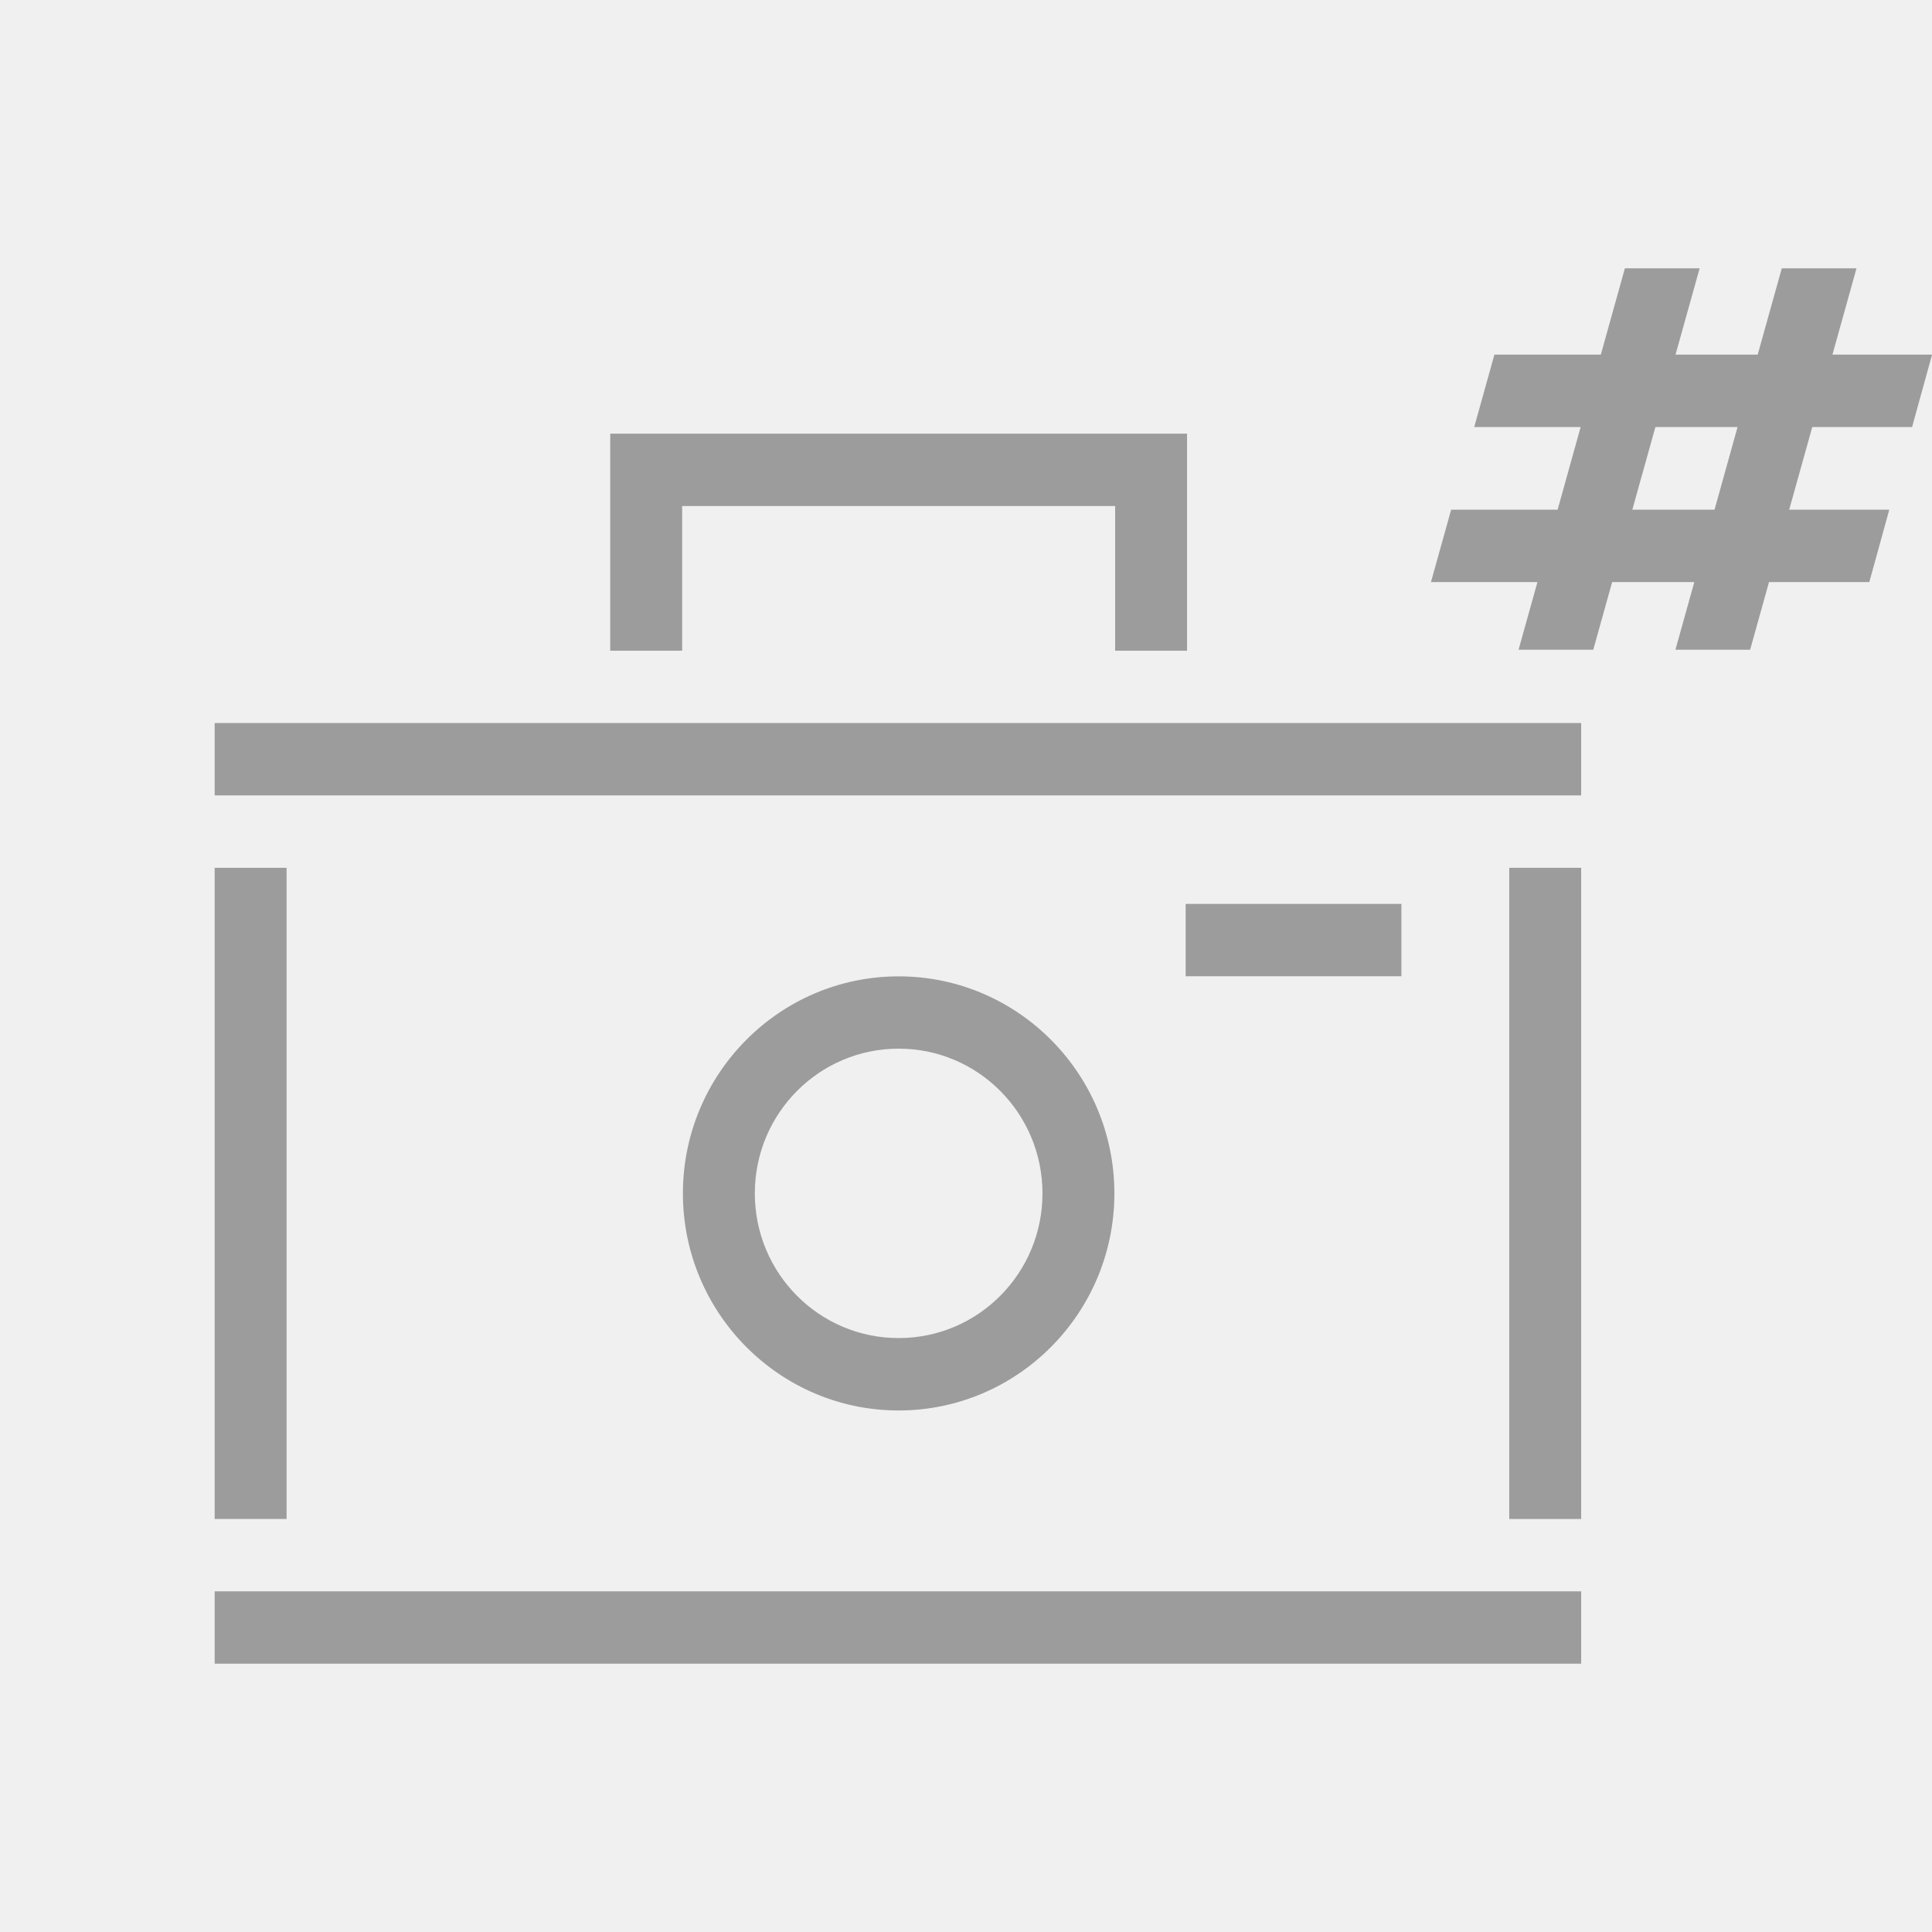
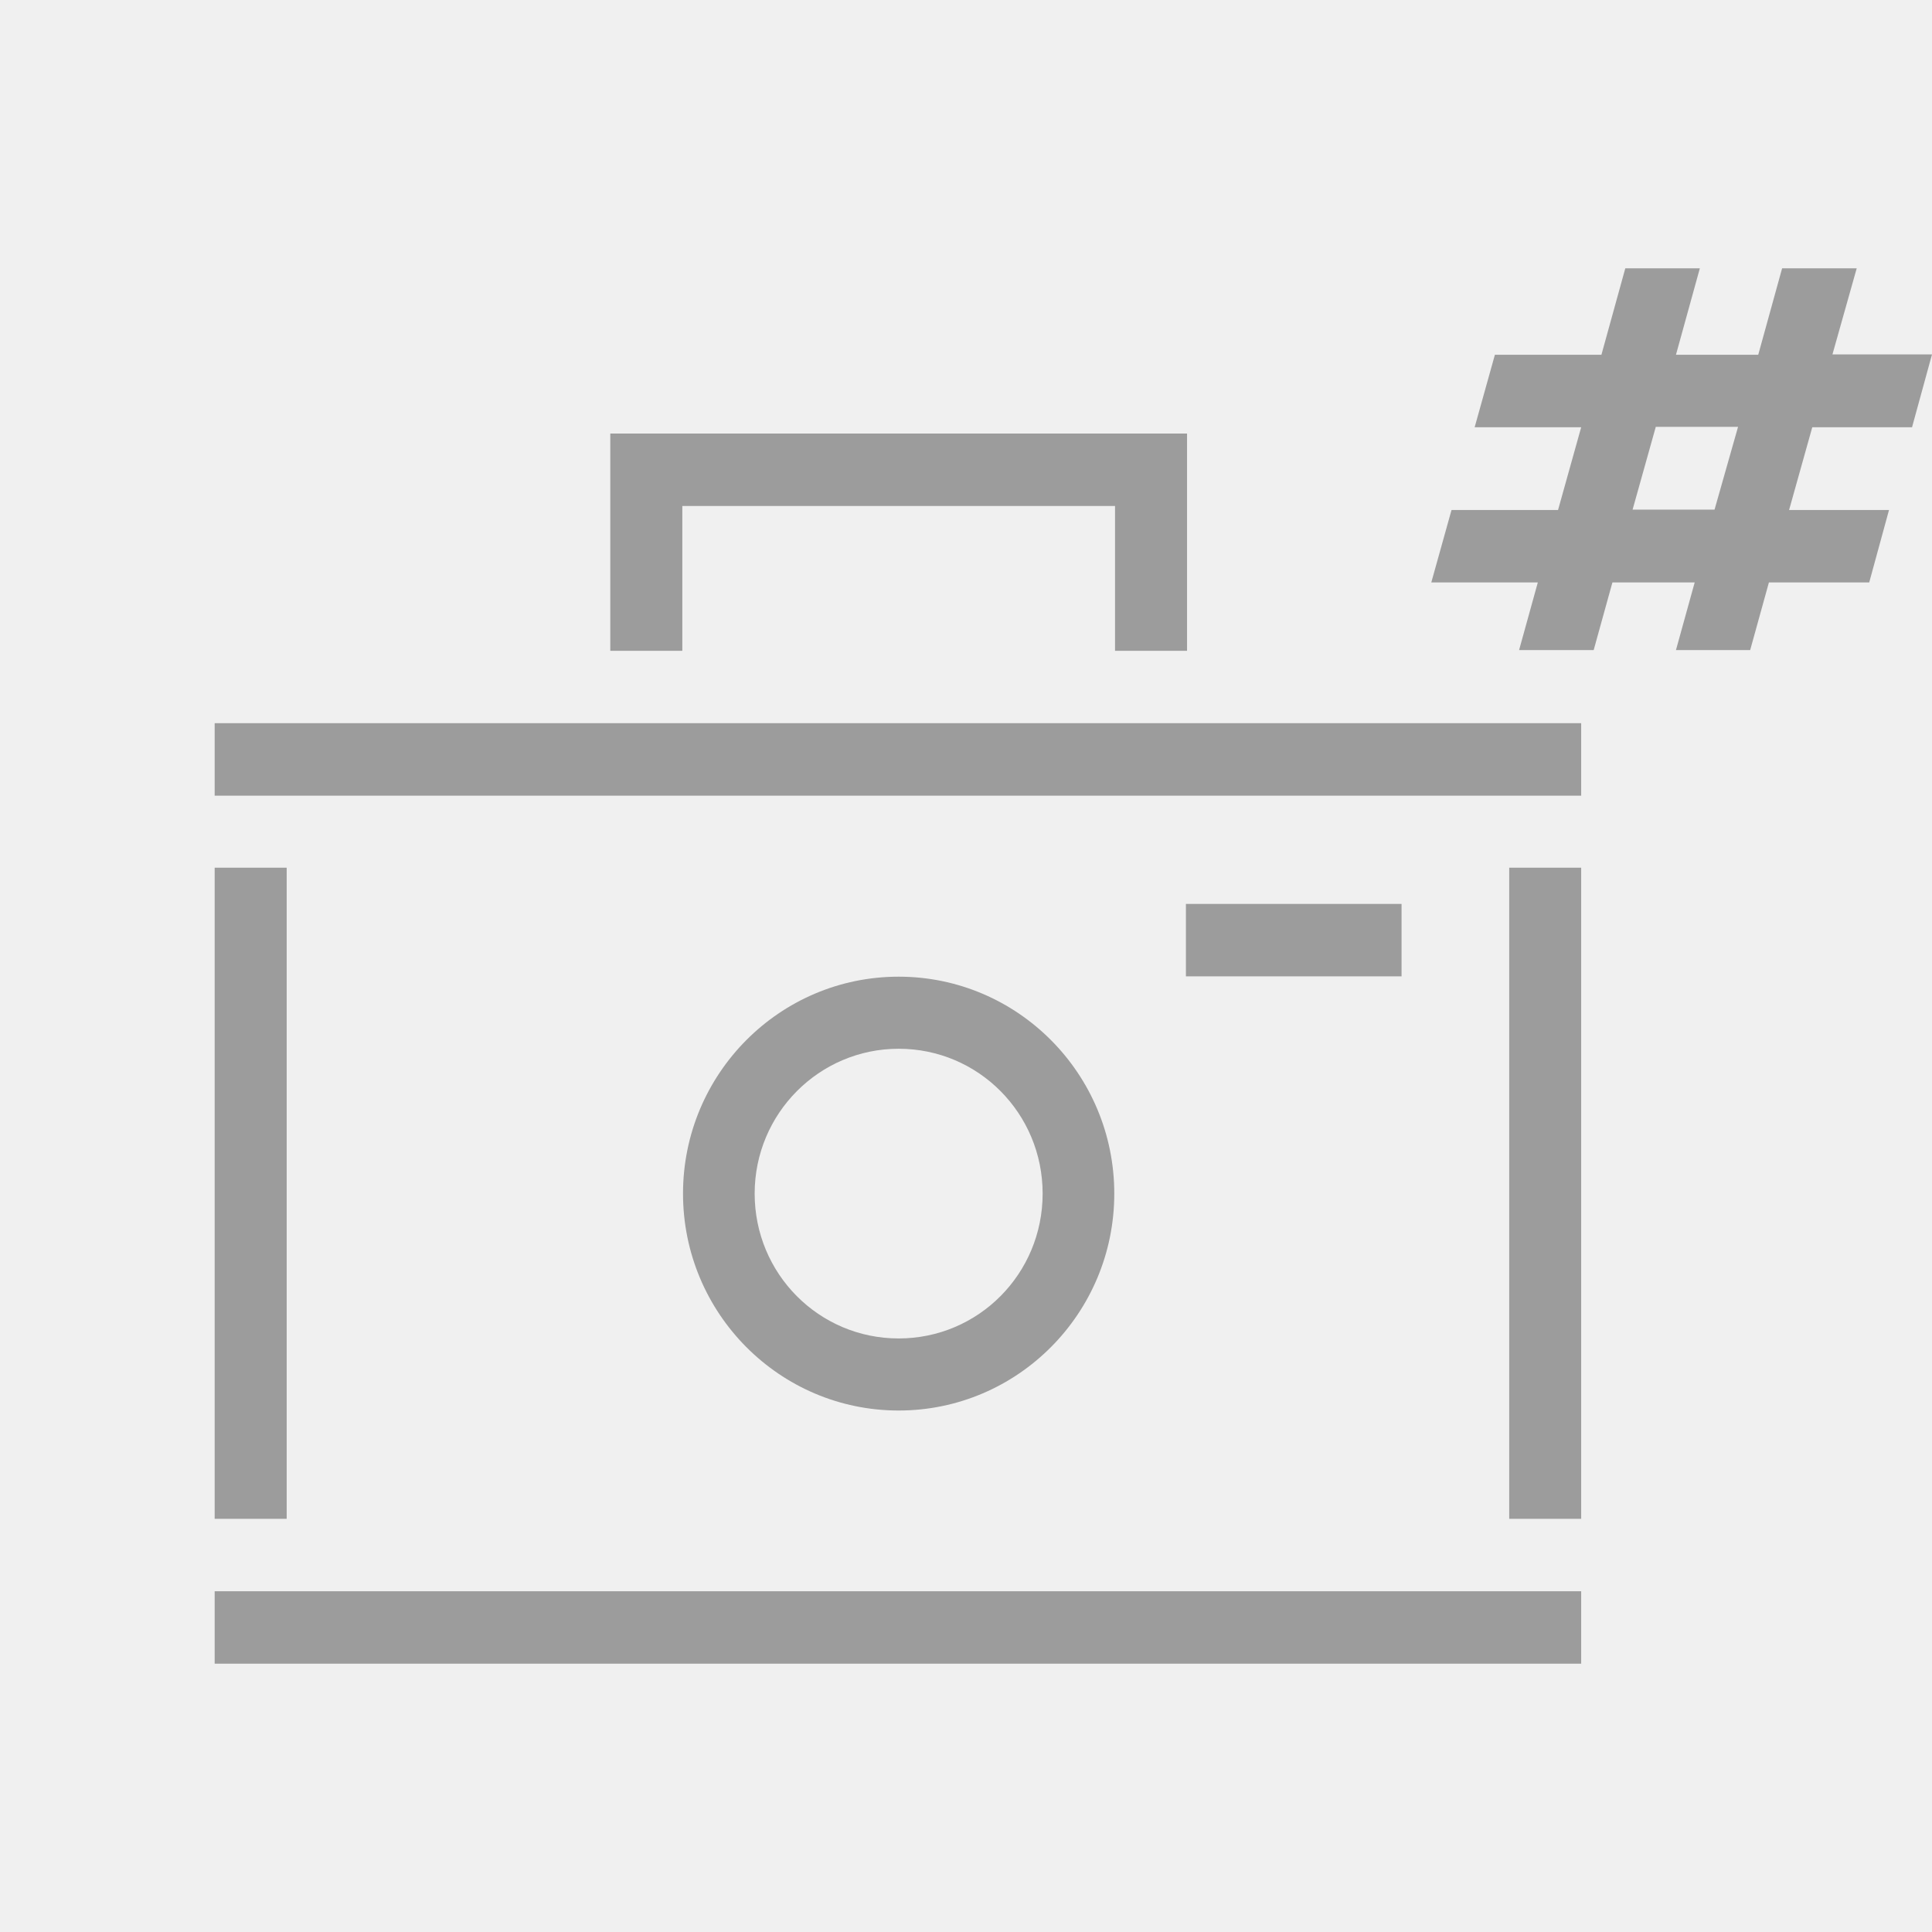
<svg xmlns="http://www.w3.org/2000/svg" width="36" height="36" viewBox="0 0 36 36" fill="none">
-   <g clip-path="url(#clip0_53_159)">
-     <path d="M22.119 12.125H20.779V9.429H12.711V12.125H11.371V8.081H22.119V12.125Z" fill="#9C9C9C" />
-     <path d="M4 13.473H29.463V14.821H4V13.473Z" fill="#9C9C9C" />
-     <path d="M4 29.652H29.463V31H4V29.652Z" fill="#9C9C9C" />
-     <path d="M28.123 16.17H29.463V28.304H28.123V16.17Z" fill="#9C9C9C" />
-     <path d="M4 16.17H5.34V28.304H4V16.17Z" fill="#9C9C9C" />
-     <path d="M22.093 16.843H26.113V18.191H22.093V16.843Z" fill="#9C9C9C" />
-     <path d="M16.745 26.282C14.527 26.282 12.725 24.468 12.725 22.237C12.725 20.006 14.528 18.193 16.745 18.193C18.963 18.193 20.765 20.006 20.765 22.237C20.765 24.468 18.963 26.282 16.745 26.282ZM16.745 19.54C15.264 19.54 14.065 20.747 14.065 22.237C14.065 23.727 15.264 24.933 16.745 24.933C18.226 24.933 19.425 23.727 19.425 22.237C19.425 20.747 18.226 19.54 16.745 19.54Z" fill="#9C9C9C" />
-     <path d="M34.593 5H33.201L32.752 6.608H31.221L31.67 5H30.277L29.829 6.608H27.846L27.47 7.957H29.453L29.024 9.497H27.04L26.664 10.846H28.648L28.296 12.107H29.688L30.04 10.846H31.571L31.219 12.107H32.611L32.963 10.846H34.832L35.204 9.497H33.339L33.769 7.957H35.629L36.001 6.608H34.145L34.593 5L34.593 5ZM31.948 9.497H30.416L30.846 7.957H32.377L31.948 9.497Z" fill="#9C9C9C" />
+   <g clip-path="url(#clip0_201_1399)">
+     <path fill-rule="evenodd" clip-rule="evenodd" d="M36 6.604L35.63 7.954V7.961H33.769L33.337 9.503H35.199L34.83 10.853H32.961L32.612 12.113H31.229L31.578 10.853H30.045L29.696 12.113H28.306L28.655 10.853H26.67L27.047 9.503H29.032L29.463 7.961H27.478L27.855 6.611H29.84L30.285 5H31.674L31.229 6.611H32.762L33.207 5H34.597L34.145 6.604H36ZM30.421 9.496H31.948L32.386 7.954H30.853L30.421 9.496ZM20.777 12.127H22.119V8.078H11.372V12.127H12.714V9.428H20.777V12.127ZM29.463 13.476H4V14.826H29.463V13.476ZM4 29.651H29.463V31H4V29.651ZM29.463 16.168H28.128H28.122V28.301H29.463V16.168ZM4 16.168H5.342V28.301H4V16.168ZM26.116 16.843H22.098V18.193H26.116V16.843ZM16.745 26.283C14.527 26.283 12.727 24.472 12.727 22.241C12.727 20.01 14.527 18.199 16.745 18.199C18.963 18.199 20.763 20.01 20.763 22.241C20.763 24.472 18.963 26.283 16.745 26.283ZM16.745 19.542C15.267 19.542 14.062 20.747 14.062 22.241C14.062 23.735 15.26 24.94 16.745 24.94C18.231 24.94 19.428 23.735 19.428 22.241C19.428 20.747 18.231 19.542 16.745 19.542Z" fill="#9C9C9C" />
  </g>
  <defs>
-     <clipPath id="clip0_53_159">
+     <clipPath id="clip0_201_1399">
      <rect width="32" height="26" fill="white" transform="translate(4 5)" />
    </clipPath>
  </defs>
</svg>
